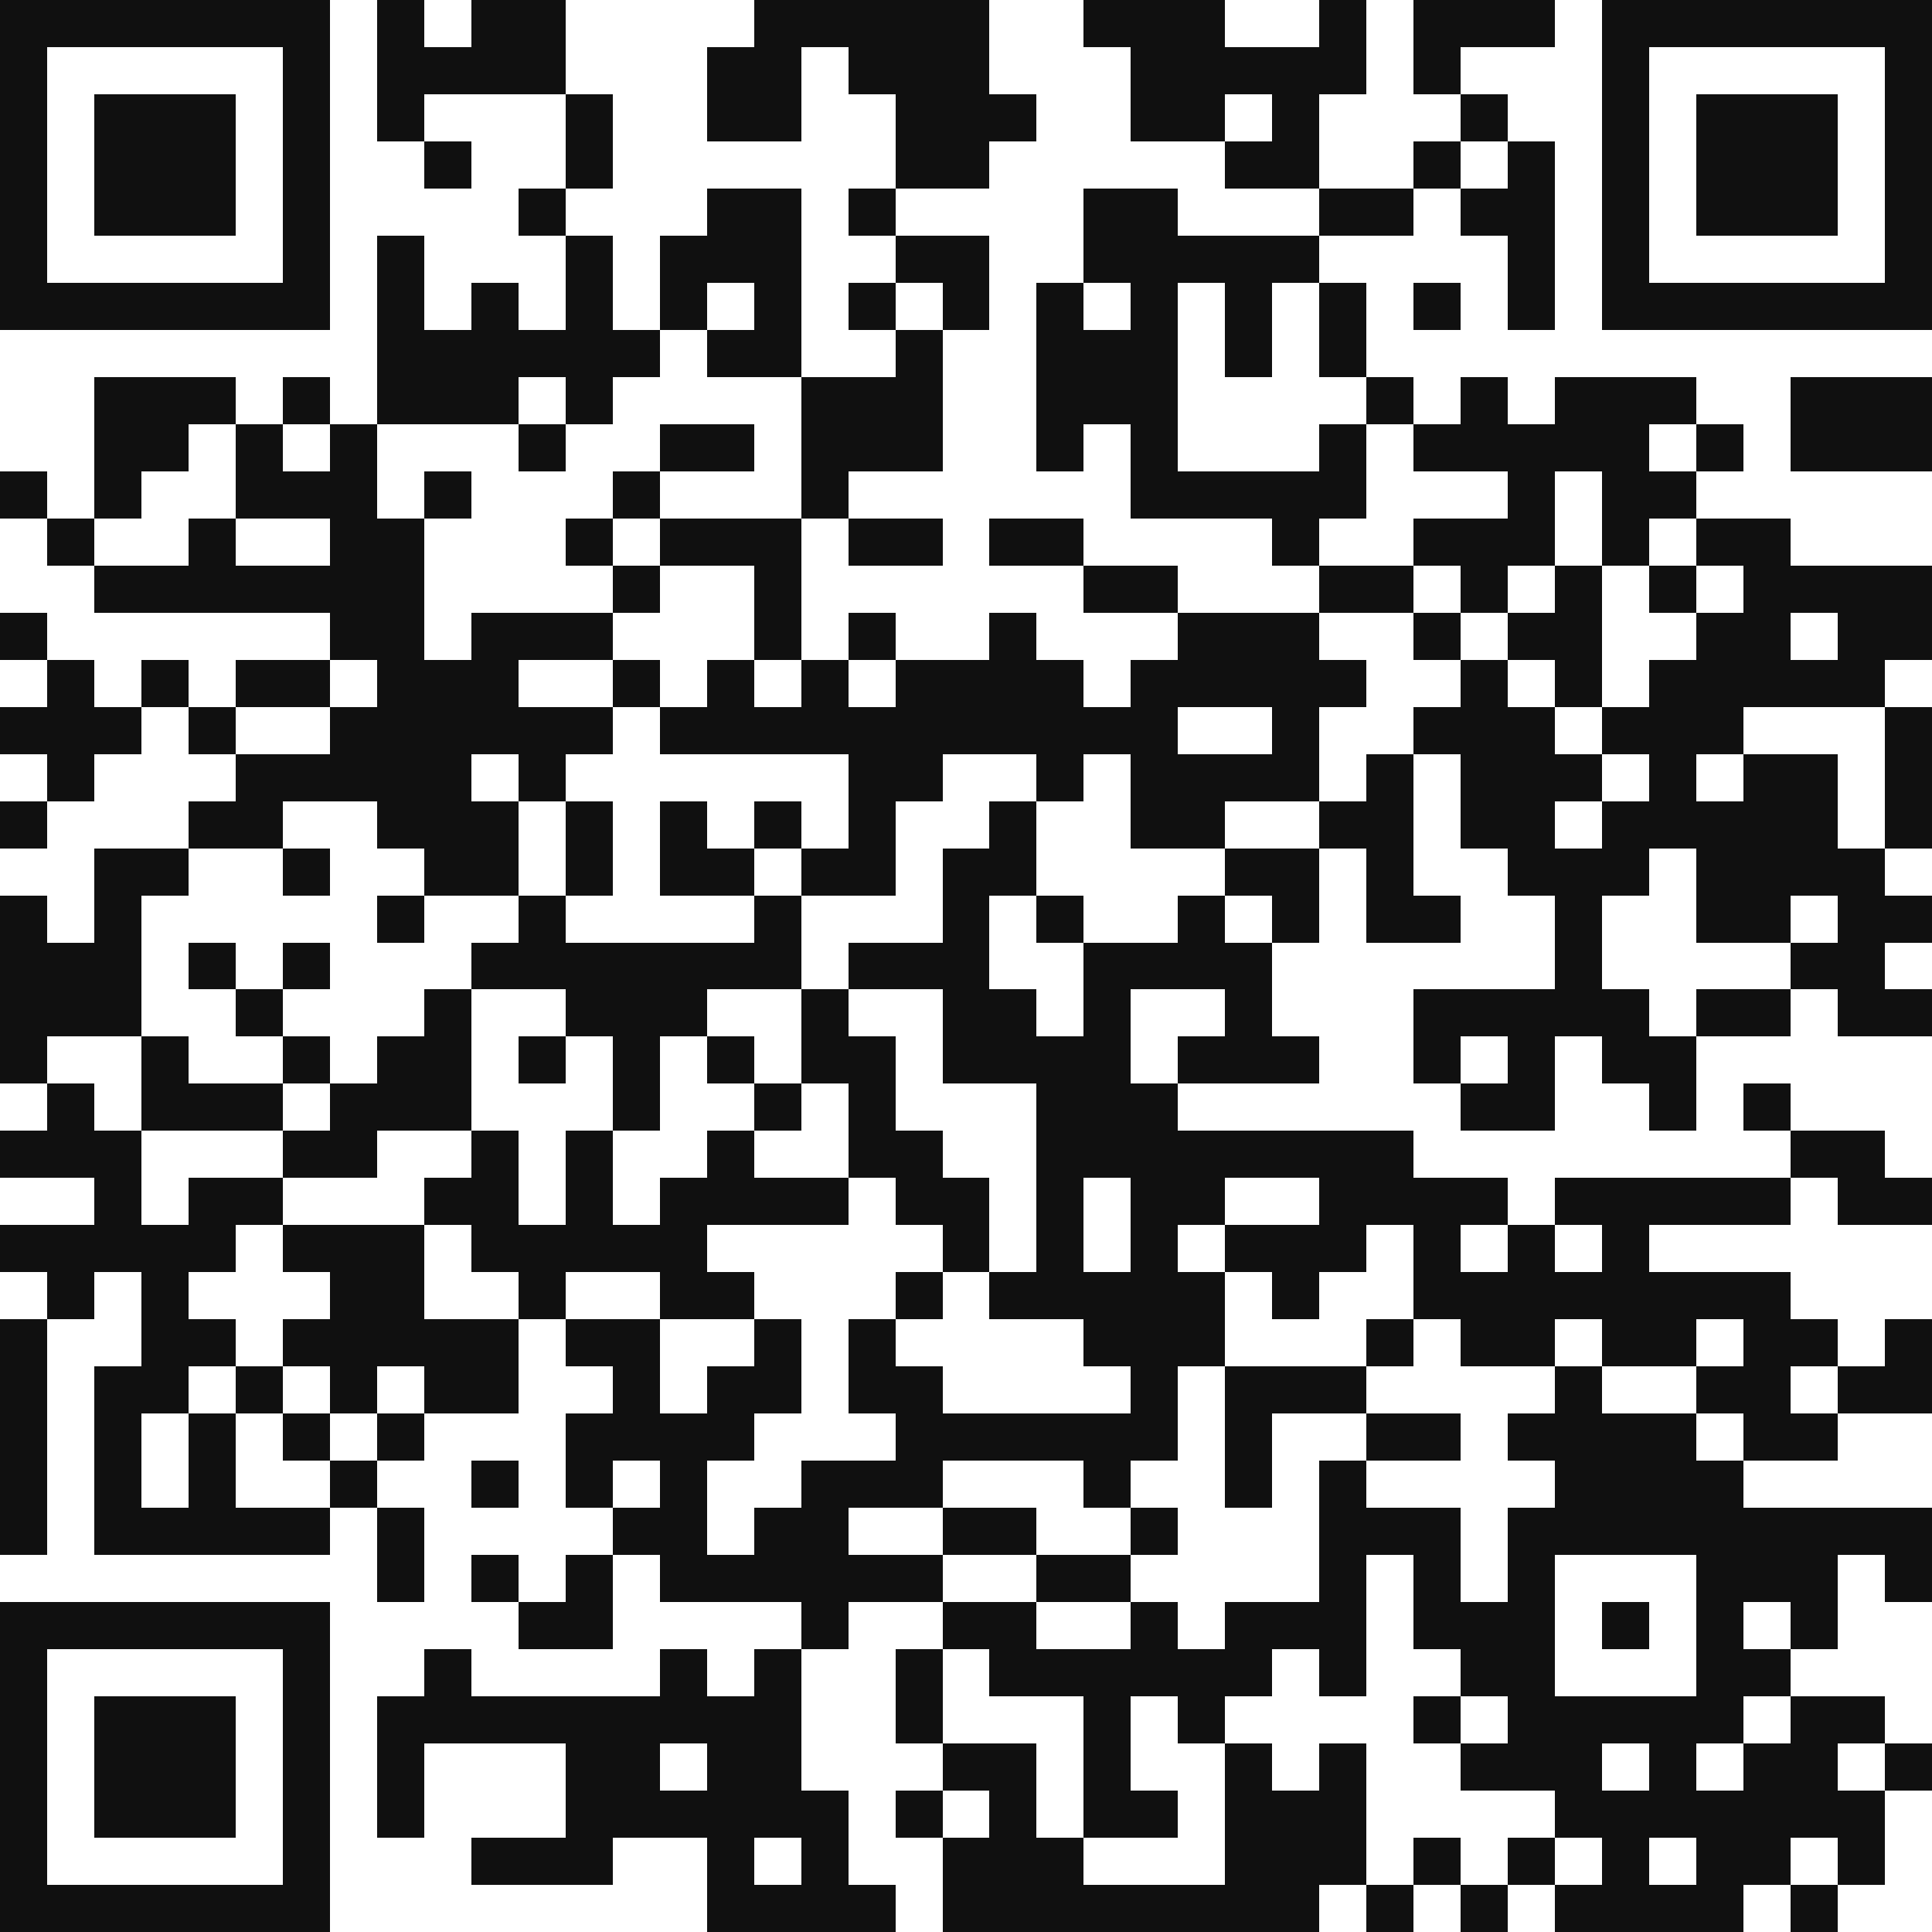
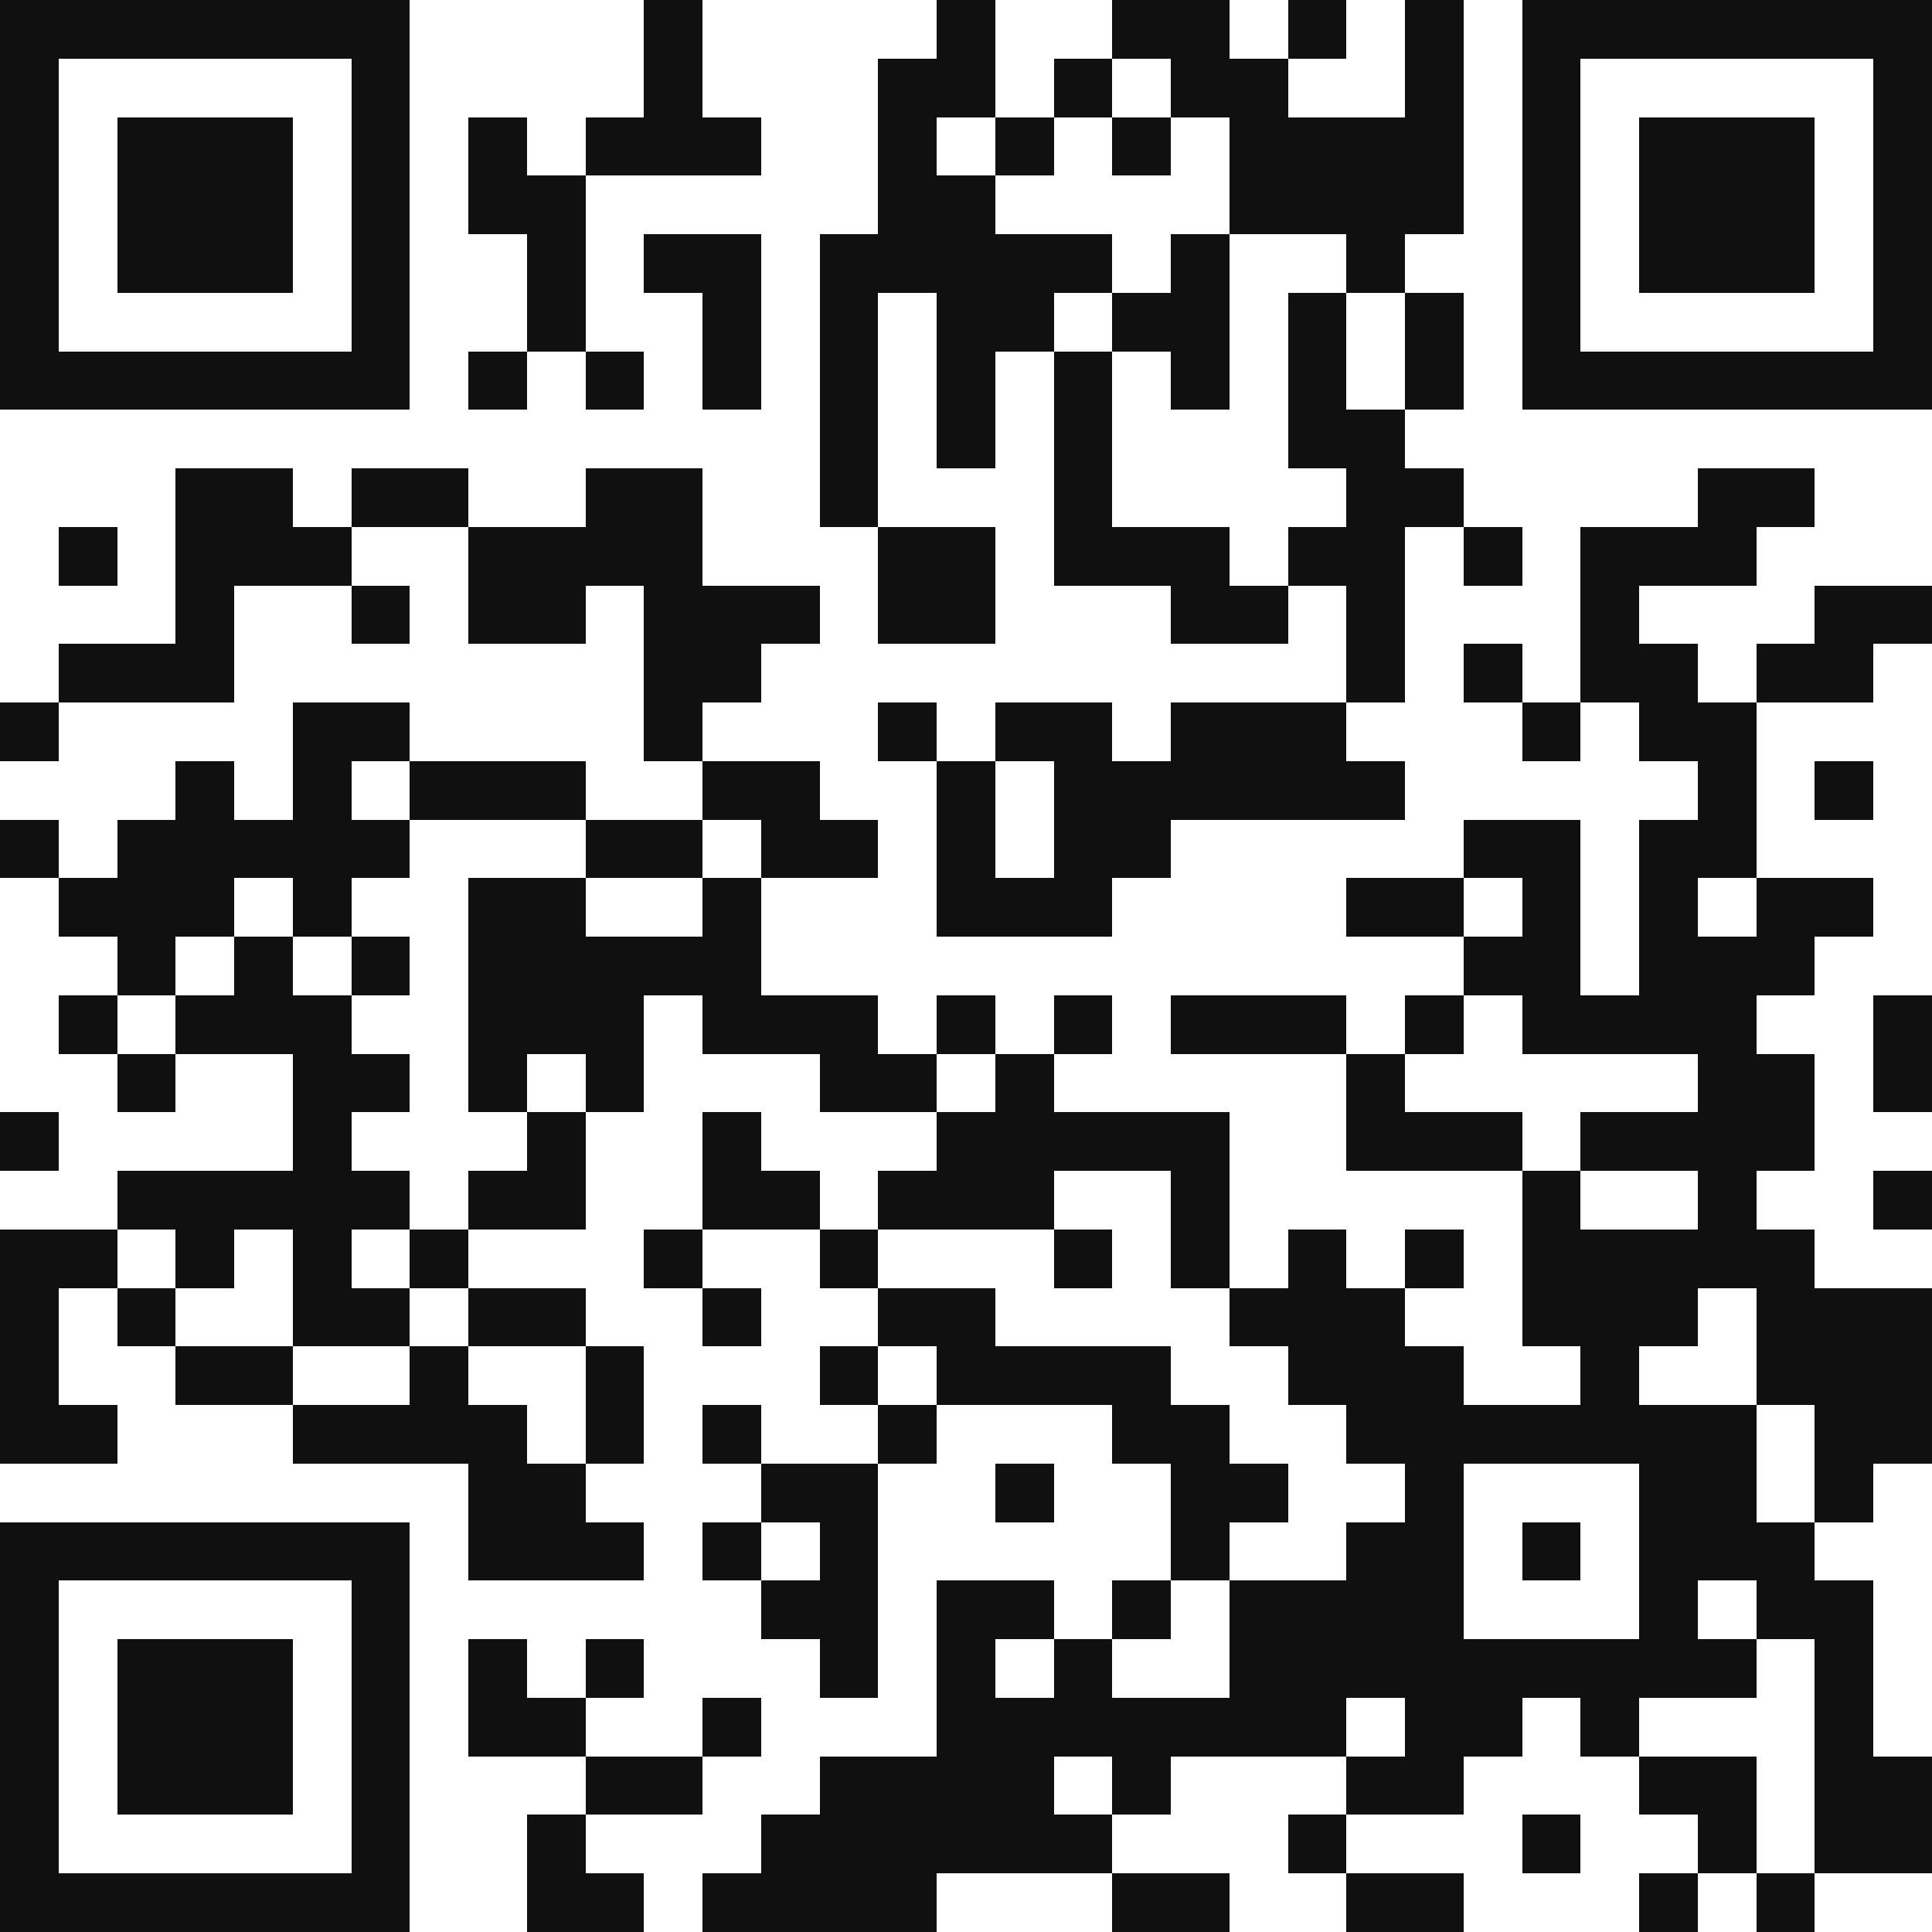
- <svg xmlns="http://www.w3.org/2000/svg" viewBox="0 0 41 41" shape-rendering="crispEdges">
-   <path stroke="#101010" d="M0 0.5h7m1 0h1m1 0h2m4 0h5m2 0h3m2 0h1m1 0h3m1 0h7M0 1.5h1m5 0h1m1 0h4m3 0h2m1 0h3m3 0h5m1 0h1m3 0h1m5 0h1M0 2.5h1m1 0h3m1 0h1m1 0h1m3 0h1m2 0h2m2 0h3m2 0h2m1 0h1m3 0h1m2 0h1m1 0h3m1 0h1M0 3.5h1m1 0h3m1 0h1m2 0h1m2 0h1m6 0h2m5 0h2m2 0h1m1 0h1m1 0h1m1 0h3m1 0h1M0 4.5h1m1 0h3m1 0h1m4 0h1m3 0h2m1 0h1m4 0h2m3 0h2m1 0h2m1 0h1m1 0h3m1 0h1M0 5.5h1m5 0h1m1 0h1m3 0h1m1 0h3m2 0h2m2 0h5m4 0h1m1 0h1m5 0h1M0 6.5h7m1 0h1m1 0h1m1 0h1m1 0h1m1 0h1m1 0h1m1 0h1m1 0h1m1 0h1m1 0h1m1 0h1m1 0h1m1 0h1m1 0h7M8 7.5h6m1 0h2m2 0h1m2 0h3m1 0h1m1 0h1M2 8.5h3m1 0h1m1 0h3m1 0h1m4 0h3m2 0h3m4 0h1m1 0h1m1 0h3m2 0h3M2 9.5h2m1 0h1m1 0h1m3 0h1m2 0h2m1 0h3m2 0h1m1 0h1m3 0h1m1 0h5m1 0h1m1 0h3M0 10.5h1m1 0h1m2 0h3m1 0h1m3 0h1m3 0h1m6 0h5m3 0h1m1 0h2M1 11.5h1m2 0h1m2 0h2m3 0h1m1 0h3m1 0h2m1 0h2m4 0h1m2 0h3m1 0h1m1 0h2M2 12.5h7m4 0h1m2 0h1m6 0h2m3 0h2m1 0h1m1 0h1m1 0h1m1 0h4M0 13.5h1m6 0h2m1 0h3m3 0h1m1 0h1m2 0h1m3 0h3m2 0h1m1 0h2m2 0h2m1 0h2M1 14.5h1m1 0h1m1 0h2m1 0h3m2 0h1m1 0h1m1 0h1m1 0h4m1 0h5m2 0h1m1 0h1m1 0h5M0 15.5h3m1 0h1m2 0h6m1 0h11m2 0h1m2 0h3m1 0h3m3 0h1M1 16.5h1m3 0h5m1 0h1m6 0h2m2 0h1m1 0h4m1 0h1m1 0h3m1 0h1m1 0h2m1 0h1M0 17.5h1m3 0h2m2 0h3m1 0h1m1 0h1m1 0h1m1 0h1m2 0h1m2 0h2m2 0h2m1 0h2m1 0h5m1 0h1M2 18.5h2m2 0h1m2 0h2m1 0h1m1 0h2m1 0h2m1 0h2m4 0h2m1 0h1m2 0h3m1 0h4M0 19.5h1m1 0h1m5 0h1m2 0h1m4 0h1m3 0h1m1 0h1m2 0h1m1 0h1m1 0h2m2 0h1m2 0h2m1 0h2M0 20.5h3m1 0h1m1 0h1m3 0h7m1 0h3m2 0h4m6 0h1m4 0h2M0 21.5h3m2 0h1m3 0h1m2 0h3m2 0h1m2 0h2m1 0h1m2 0h1m3 0h5m1 0h2m1 0h2M0 22.5h1m2 0h1m2 0h1m1 0h2m1 0h1m1 0h1m1 0h1m1 0h2m1 0h4m1 0h3m2 0h1m1 0h1m1 0h2M1 23.5h1m1 0h3m1 0h3m3 0h1m2 0h1m1 0h1m3 0h3m6 0h2m2 0h1m1 0h1M0 24.5h3m3 0h2m2 0h1m1 0h1m2 0h1m2 0h2m2 0h8m8 0h2M2 25.5h1m1 0h2m3 0h2m1 0h1m1 0h4m1 0h2m1 0h1m1 0h2m2 0h4m1 0h5m1 0h2M0 26.5h5m1 0h3m1 0h5m5 0h1m1 0h1m1 0h1m1 0h3m1 0h1m1 0h1m1 0h1M1 27.5h1m1 0h1m3 0h2m2 0h1m2 0h2m3 0h1m1 0h5m1 0h1m2 0h8M0 28.5h1m2 0h2m1 0h5m1 0h2m2 0h1m1 0h1m4 0h3m3 0h1m1 0h2m1 0h2m1 0h2m1 0h1M0 29.5h1m1 0h2m1 0h1m1 0h1m1 0h2m2 0h1m1 0h2m1 0h2m4 0h1m1 0h3m4 0h1m2 0h2m1 0h2M0 30.5h1m1 0h1m1 0h1m1 0h1m1 0h1m3 0h4m3 0h6m1 0h1m2 0h2m1 0h4m1 0h2M0 31.5h1m1 0h1m1 0h1m2 0h1m2 0h1m1 0h1m1 0h1m2 0h3m3 0h1m2 0h1m1 0h1m4 0h4M0 32.5h1m1 0h5m1 0h1m4 0h2m1 0h2m2 0h2m2 0h1m3 0h3m1 0h9M8 33.5h1m1 0h1m1 0h1m1 0h6m2 0h2m4 0h1m1 0h1m1 0h1m3 0h3m1 0h1M0 34.5h7m4 0h2m4 0h1m2 0h2m2 0h1m1 0h3m1 0h3m1 0h1m1 0h1m1 0h1M0 35.5h1m5 0h1m2 0h1m4 0h1m1 0h1m2 0h1m1 0h6m1 0h1m2 0h2m3 0h2M0 36.5h1m1 0h3m1 0h1m1 0h9m2 0h1m3 0h1m1 0h1m4 0h1m1 0h5m1 0h2M0 37.5h1m1 0h3m1 0h1m1 0h1m3 0h2m1 0h2m3 0h2m1 0h1m2 0h1m1 0h1m2 0h3m1 0h1m1 0h2m1 0h1M0 38.5h1m1 0h3m1 0h1m1 0h1m3 0h6m1 0h1m1 0h1m1 0h2m1 0h3m4 0h7M0 39.5h1m5 0h1m3 0h3m2 0h1m1 0h1m2 0h3m3 0h3m1 0h1m1 0h1m1 0h1m1 0h2m1 0h1M0 40.5h7m8 0h4m1 0h8m1 0h1m1 0h1m1 0h4m1 0h1" />
+ <svg xmlns="http://www.w3.org/2000/svg" viewBox="0 0 33 33" shape-rendering="crispEdges">
+   <path stroke="#101010" d="M0 0.5h7m4 0h1m4 0h1m2 0h2m1 0h1m1 0h1m1 0h7M0 1.5h1m5 0h1m4 0h1m3 0h2m1 0h1m1 0h2m2 0h1m1 0h1m5 0h1M0 2.5h1m1 0h3m1 0h1m1 0h1m1 0h3m2 0h1m1 0h1m1 0h1m1 0h4m1 0h1m1 0h3m1 0h1M0 3.5h1m1 0h3m1 0h1m1 0h2m5 0h2m4 0h4m1 0h1m1 0h3m1 0h1M0 4.5h1m1 0h3m1 0h1m2 0h1m1 0h2m1 0h5m1 0h1m2 0h1m2 0h1m1 0h3m1 0h1M0 5.5h1m5 0h1m2 0h1m2 0h1m1 0h1m1 0h2m1 0h2m1 0h1m1 0h1m1 0h1m5 0h1M0 6.5h7m1 0h1m1 0h1m1 0h1m1 0h1m1 0h1m1 0h1m1 0h1m1 0h1m1 0h1m1 0h7M14 7.5h1m1 0h1m1 0h1m3 0h2M3 8.5h2m1 0h2m2 0h2m2 0h1m3 0h1m4 0h2m4 0h2M1 9.5h1m1 0h3m2 0h4m3 0h2m1 0h3m1 0h2m1 0h1m1 0h3M3 10.5h1m2 0h1m1 0h2m1 0h3m1 0h2m3 0h2m1 0h1m3 0h1m3 0h2M1 11.5h3m7 0h2m10 0h1m1 0h1m1 0h2m1 0h2M0 12.5h1m4 0h2m4 0h1m3 0h1m1 0h2m1 0h3m3 0h1m1 0h2M3 13.5h1m1 0h1m1 0h3m2 0h2m2 0h1m1 0h6m5 0h1m1 0h1M0 14.5h1m1 0h5m3 0h2m1 0h2m1 0h1m1 0h2m5 0h2m1 0h2M1 15.5h3m1 0h1m2 0h2m2 0h1m3 0h3m4 0h2m1 0h1m1 0h1m1 0h2M2 16.5h1m1 0h1m1 0h1m1 0h5m12 0h2m1 0h3M1 17.5h1m1 0h3m2 0h3m1 0h3m1 0h1m1 0h1m1 0h3m1 0h1m1 0h4m2 0h1M2 18.5h1m2 0h2m1 0h1m1 0h1m3 0h2m1 0h1m5 0h1m5 0h2m1 0h1M0 19.5h1m4 0h1m3 0h1m2 0h1m3 0h5m2 0h3m1 0h4M2 20.5h5m1 0h2m2 0h2m1 0h3m2 0h1m5 0h1m2 0h1m2 0h1M0 21.5h2m1 0h1m1 0h1m1 0h1m3 0h1m2 0h1m3 0h1m1 0h1m1 0h1m1 0h1m1 0h5M0 22.5h1m1 0h1m2 0h2m1 0h2m2 0h1m2 0h2m4 0h3m2 0h3m1 0h3M0 23.5h1m2 0h2m2 0h1m2 0h1m3 0h1m1 0h4m2 0h3m2 0h1m2 0h3M0 24.5h2m3 0h4m1 0h1m1 0h1m2 0h1m3 0h2m2 0h7m1 0h2M8 25.5h2m3 0h2m2 0h1m2 0h2m2 0h1m3 0h2m1 0h1M0 26.5h7m1 0h3m1 0h1m1 0h1m5 0h1m2 0h2m1 0h1m1 0h3M0 27.5h1m5 0h1m6 0h2m1 0h2m1 0h1m1 0h4m3 0h1m1 0h2M0 28.5h1m1 0h3m1 0h1m1 0h1m1 0h1m3 0h1m1 0h1m1 0h1m2 0h9m1 0h1M0 29.5h1m1 0h3m1 0h1m1 0h2m2 0h1m3 0h7m1 0h2m1 0h1m3 0h1M0 30.5h1m1 0h3m1 0h1m3 0h2m2 0h4m1 0h1m3 0h2m3 0h2m1 0h2M0 31.5h1m5 0h1m2 0h1m3 0h6m3 0h1m3 0h1m2 0h1m1 0h2M0 32.5h7m2 0h2m1 0h4m3 0h2m2 0h2m3 0h1m1 0h1" />
</svg>
